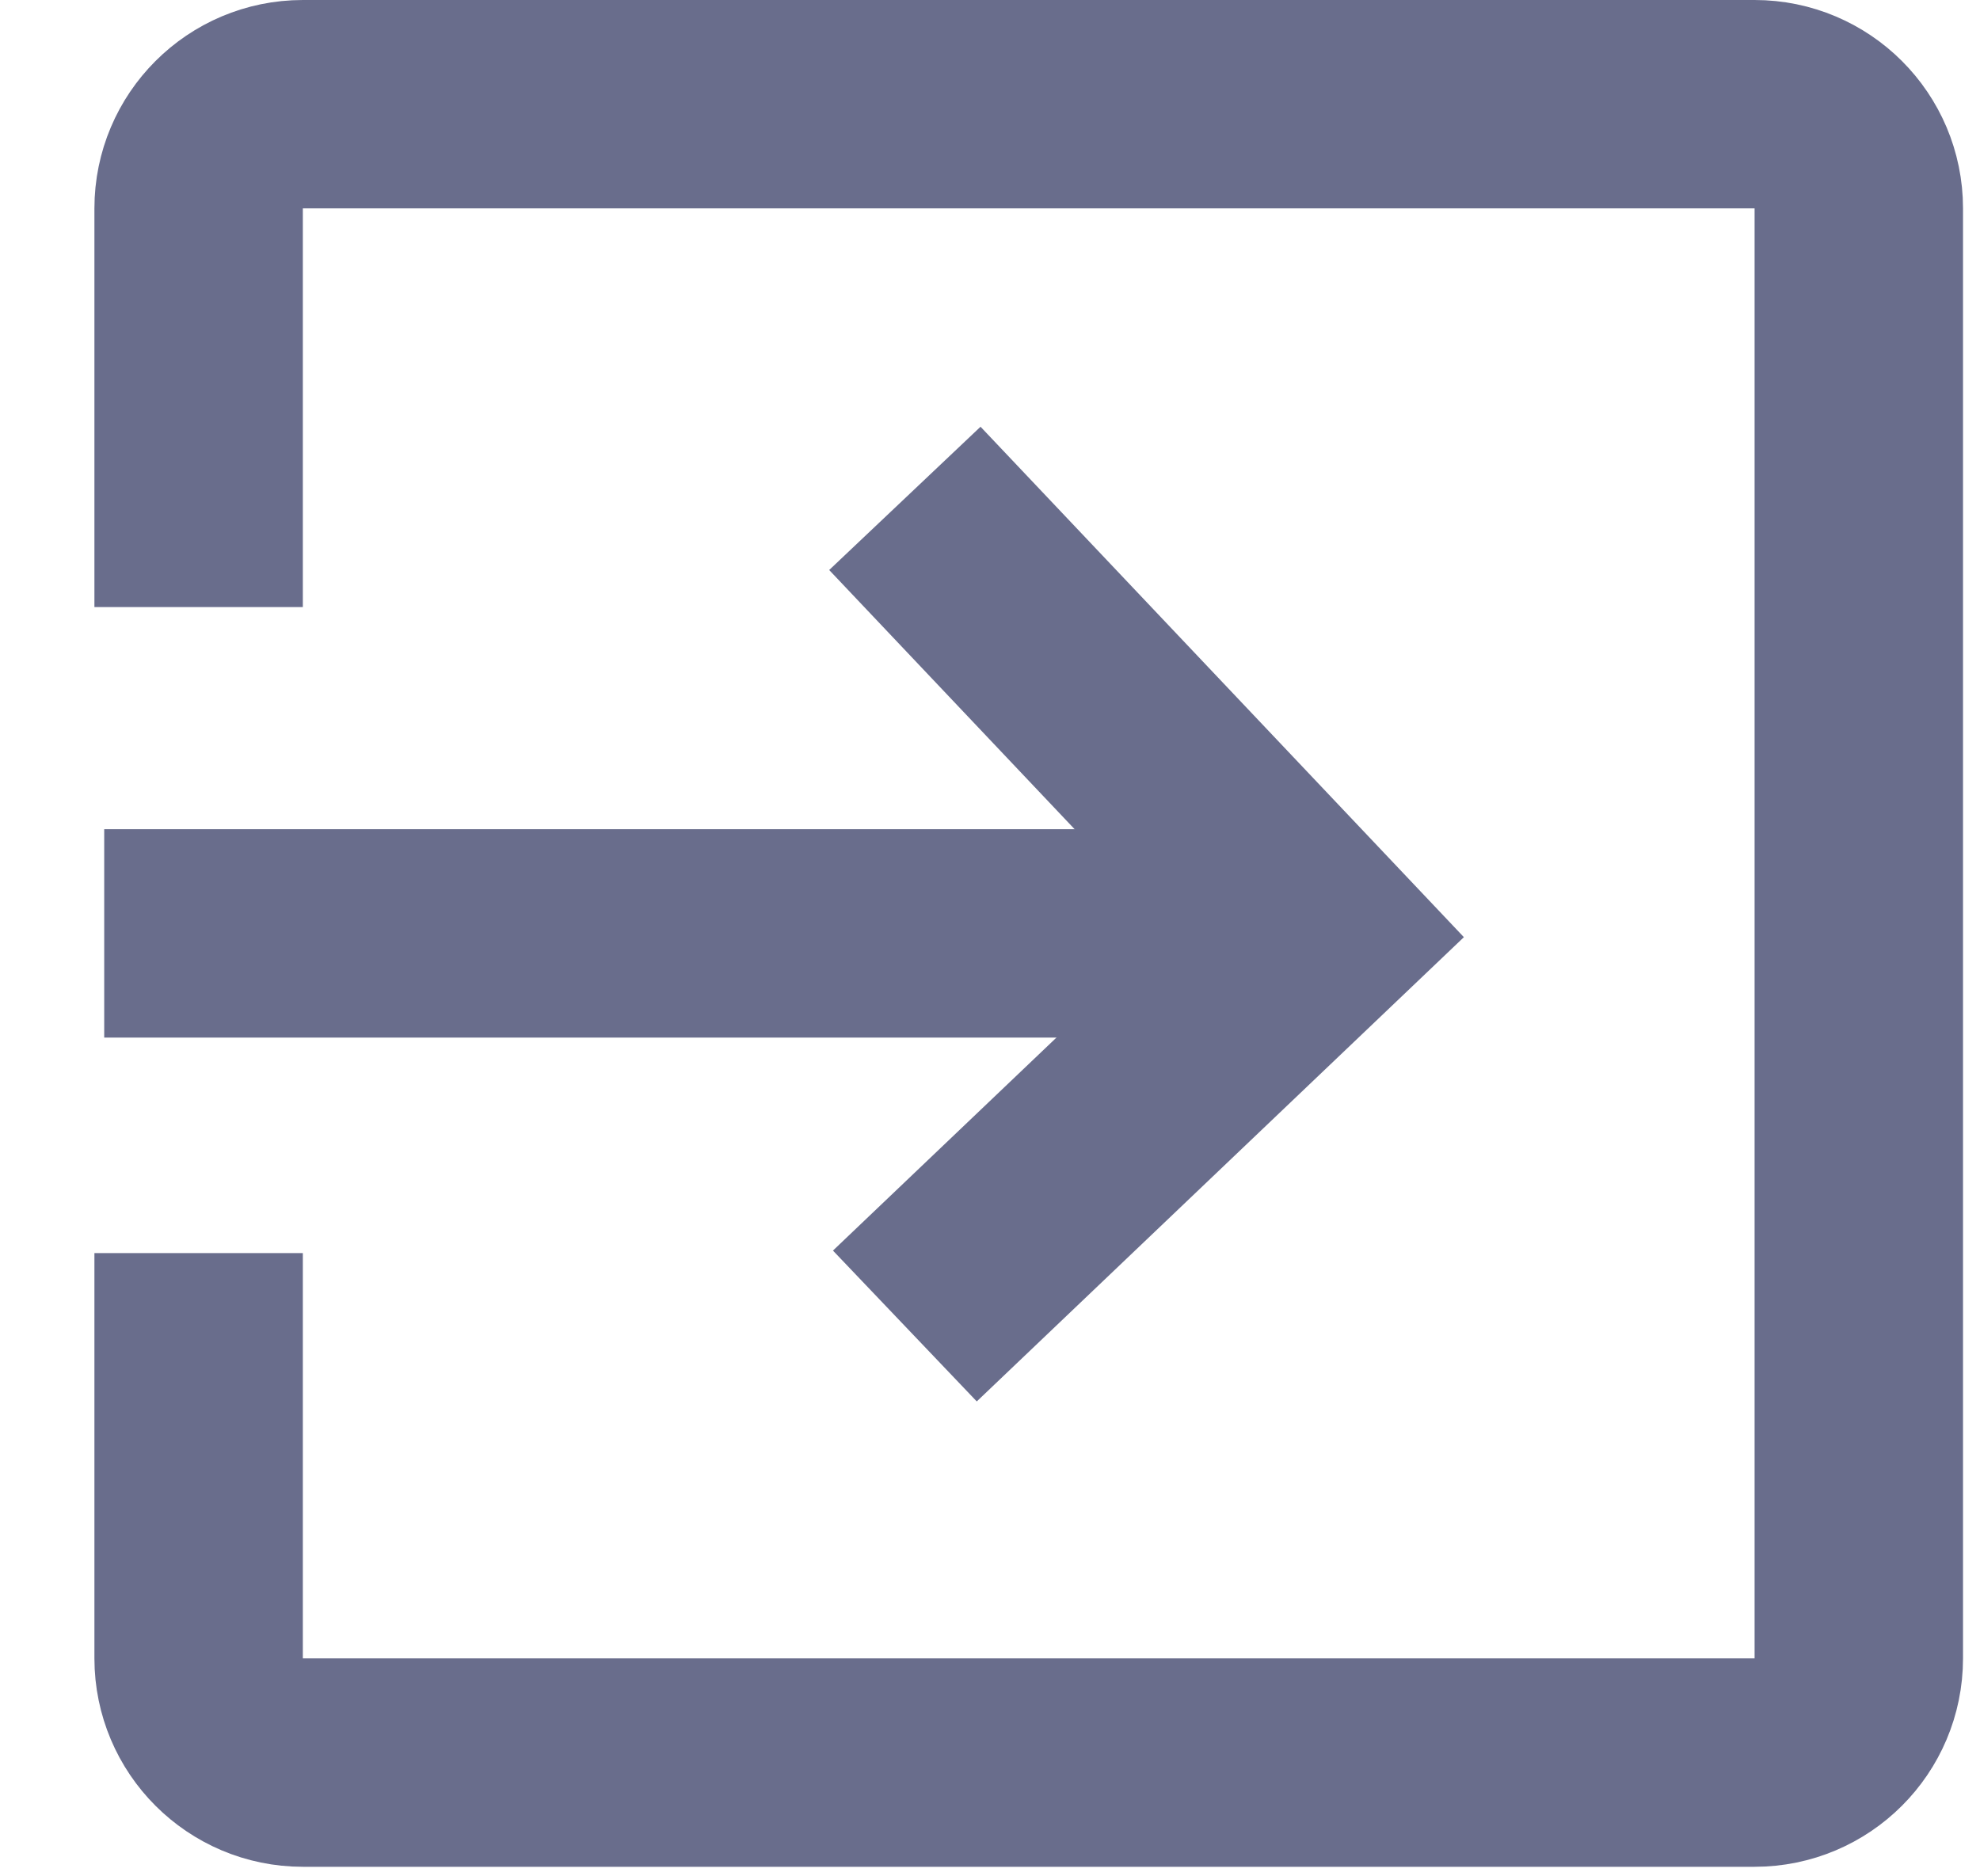
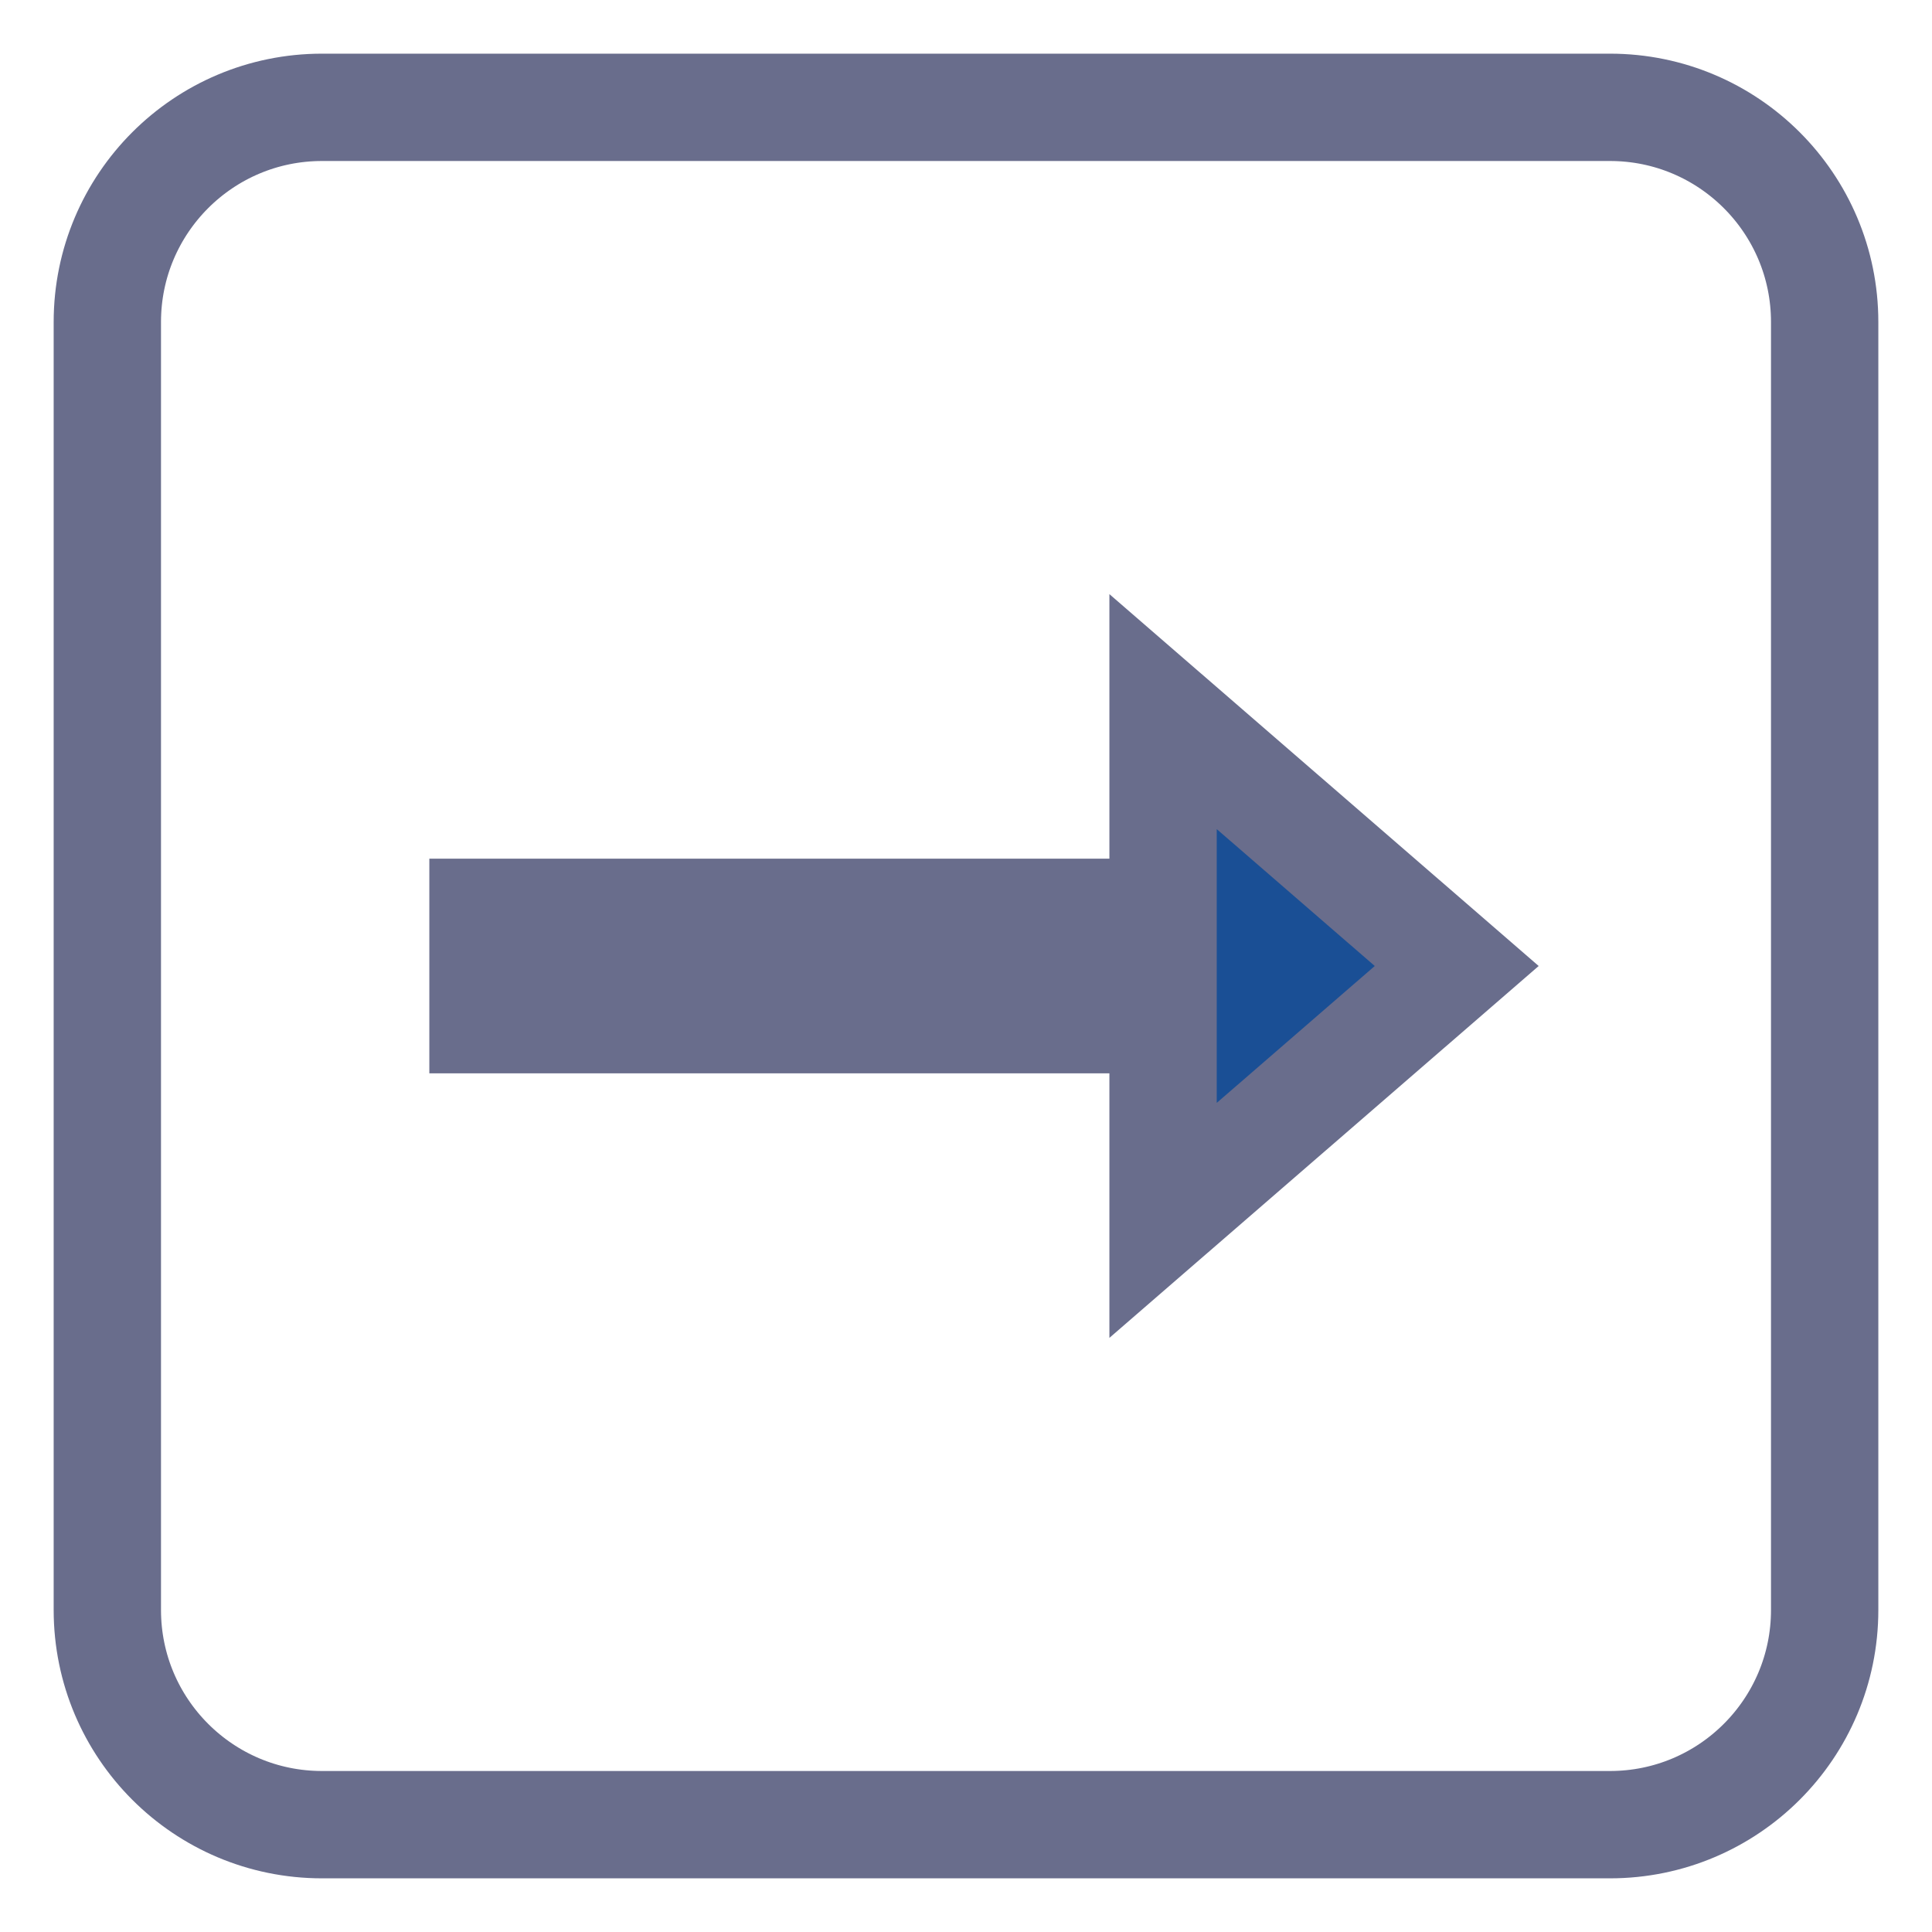
- <svg xmlns="http://www.w3.org/2000/svg" width="19" height="18" viewBox="0 0 19 18" fill="none">
-   <path d="M1.906 5.826V2C1.906 1.448 2.354 1 2.906 1H16.837C17.389 1 17.837 1.448 17.837 2V15.916C17.837 16.468 17.389 16.916 16.837 16.916H2.906C2.354 16.916 1.906 16.468 1.906 15.916V12.026" stroke="#696D8C" stroke-width="2" />
-   <path d="M1 8.958H12.043" stroke="#696D8C" stroke-width="2" />
-   <path d="M8.683 4.783L12.636 8.958L8.683 12.726" stroke="#696D8C" stroke-width="2" />
+ <svg xmlns="http://www.w3.org/2000/svg" width="18" height="18" viewBox="0 0 18 18" fill="none">
+   <rect x="1" y="1" width="16" height="16" rx="2" stroke="#696D8C" />
+   <path d="M4 9H13" stroke="#696D8C" stroke-width="2" />
+   <path d="M10.836 11.37L13.572 9L10.836 6.63V11.37Z" fill="#1A4F95" stroke="#696D8C" />
</svg>
